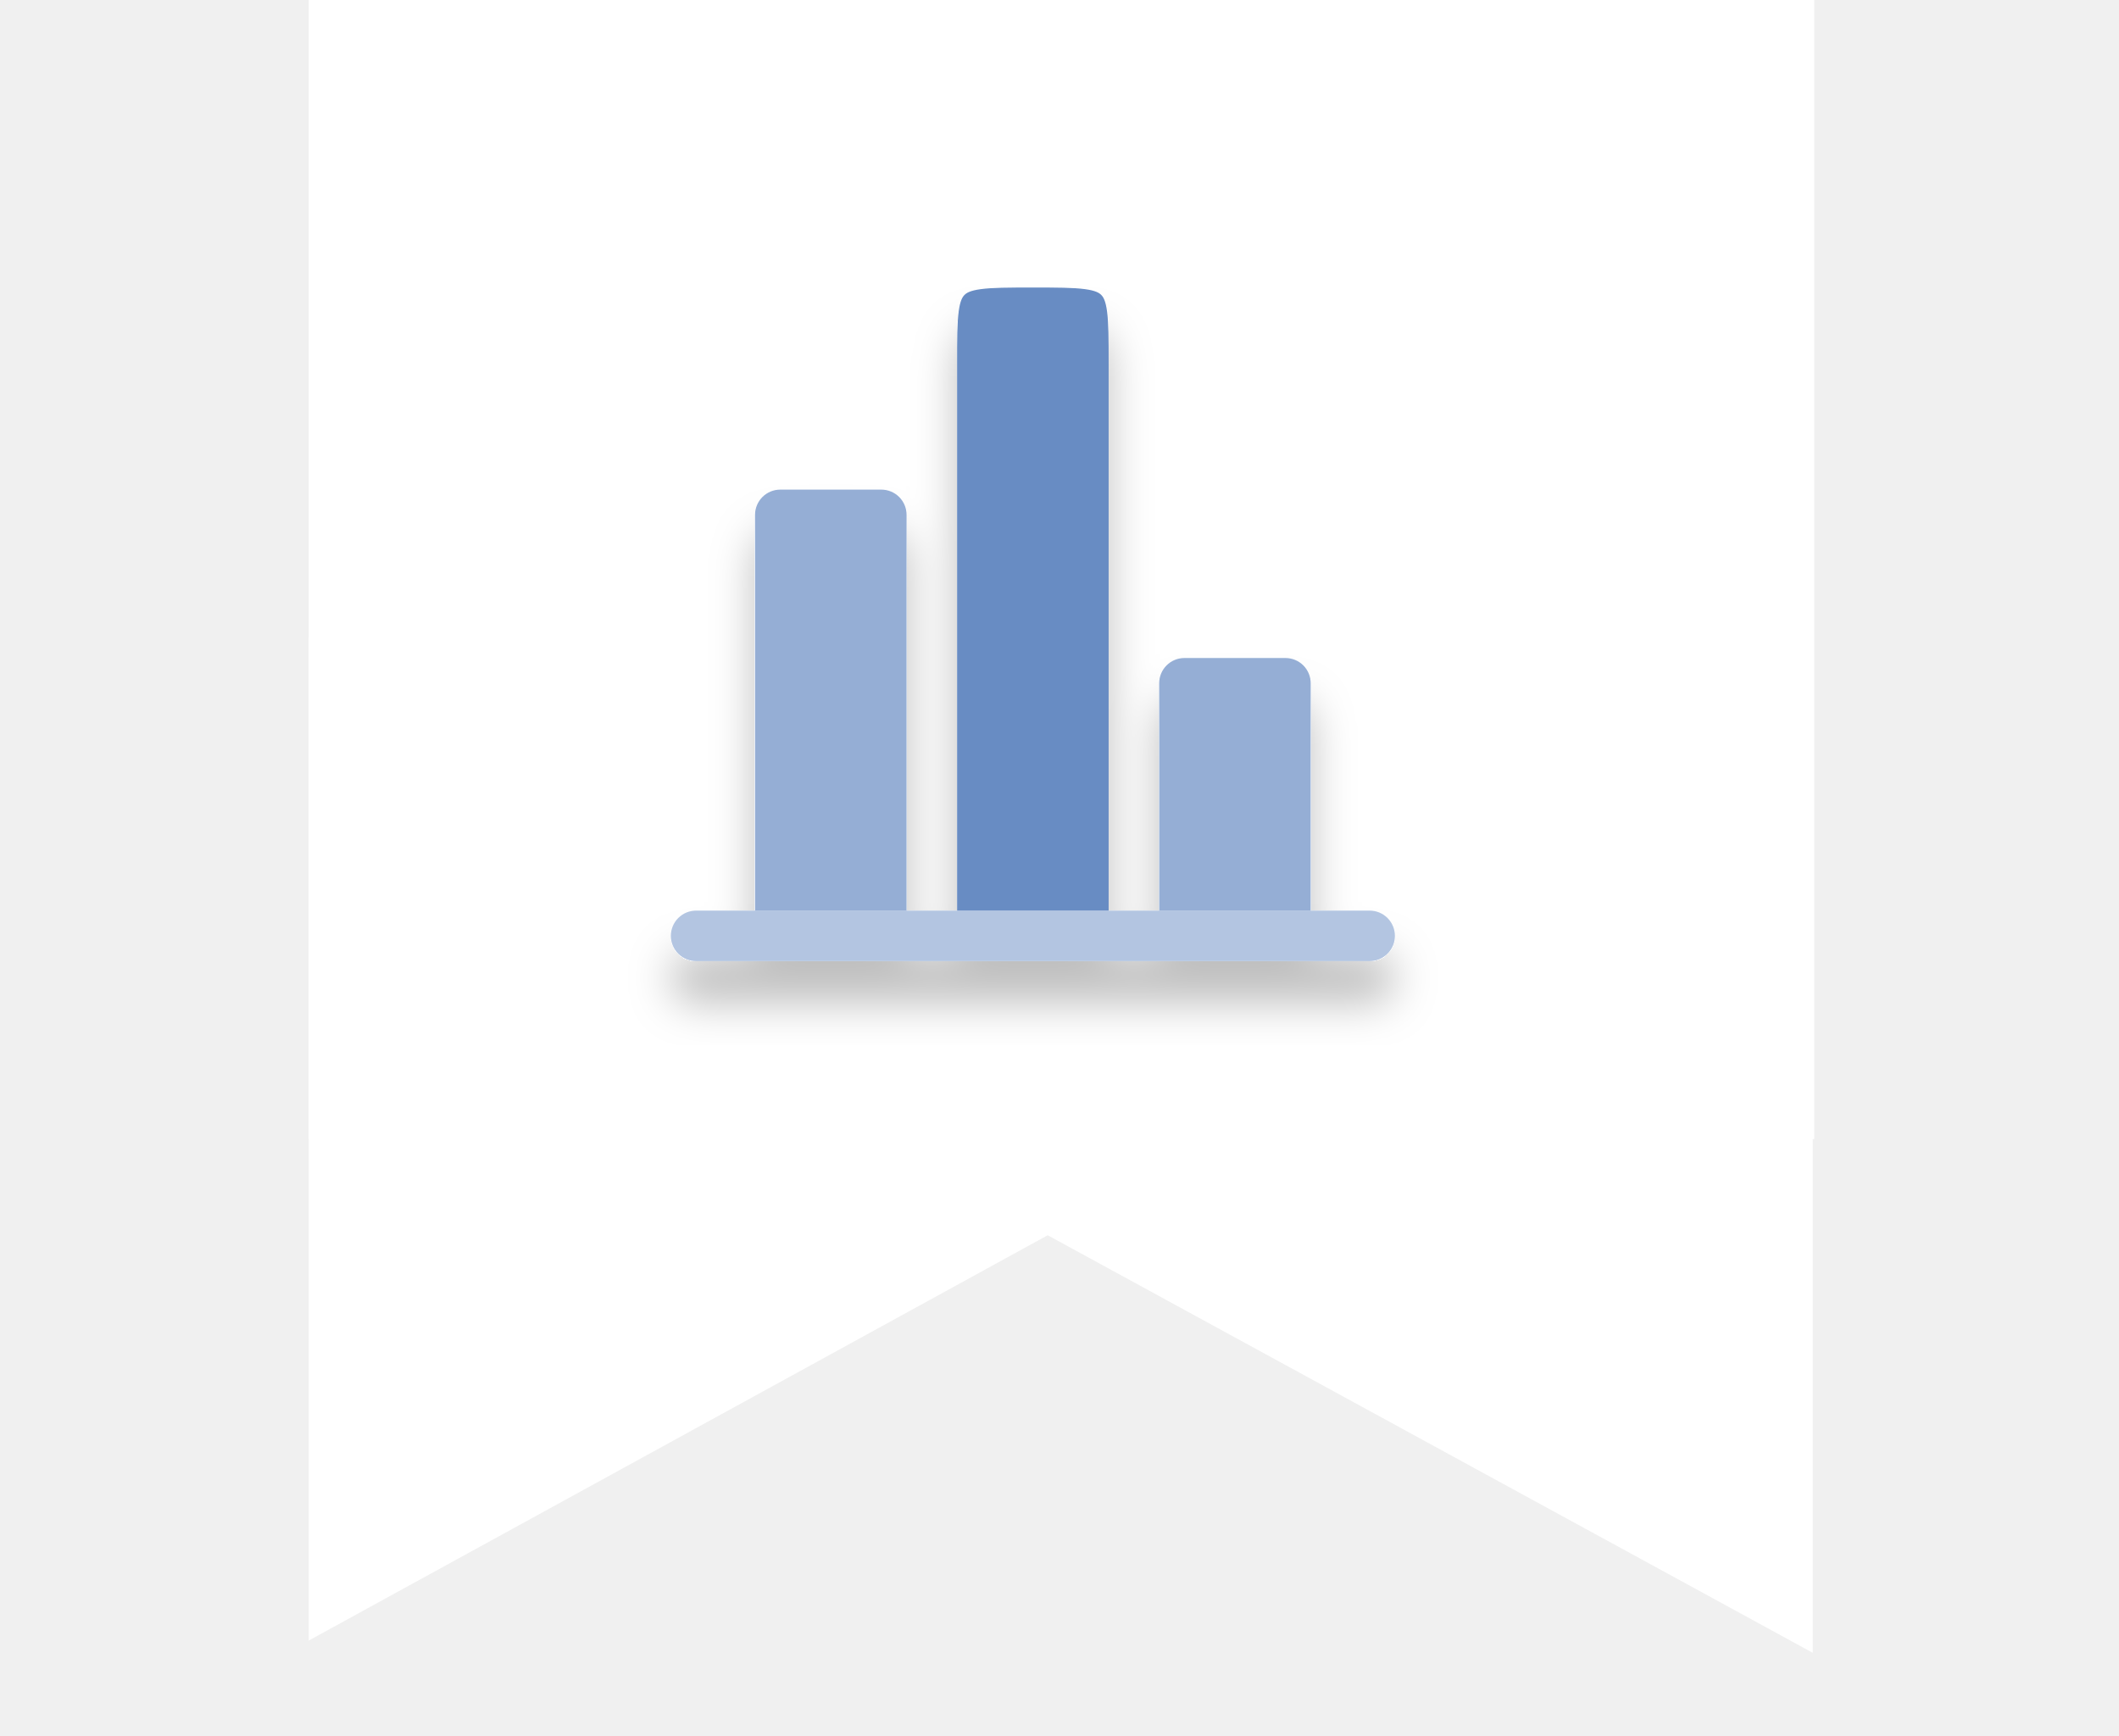
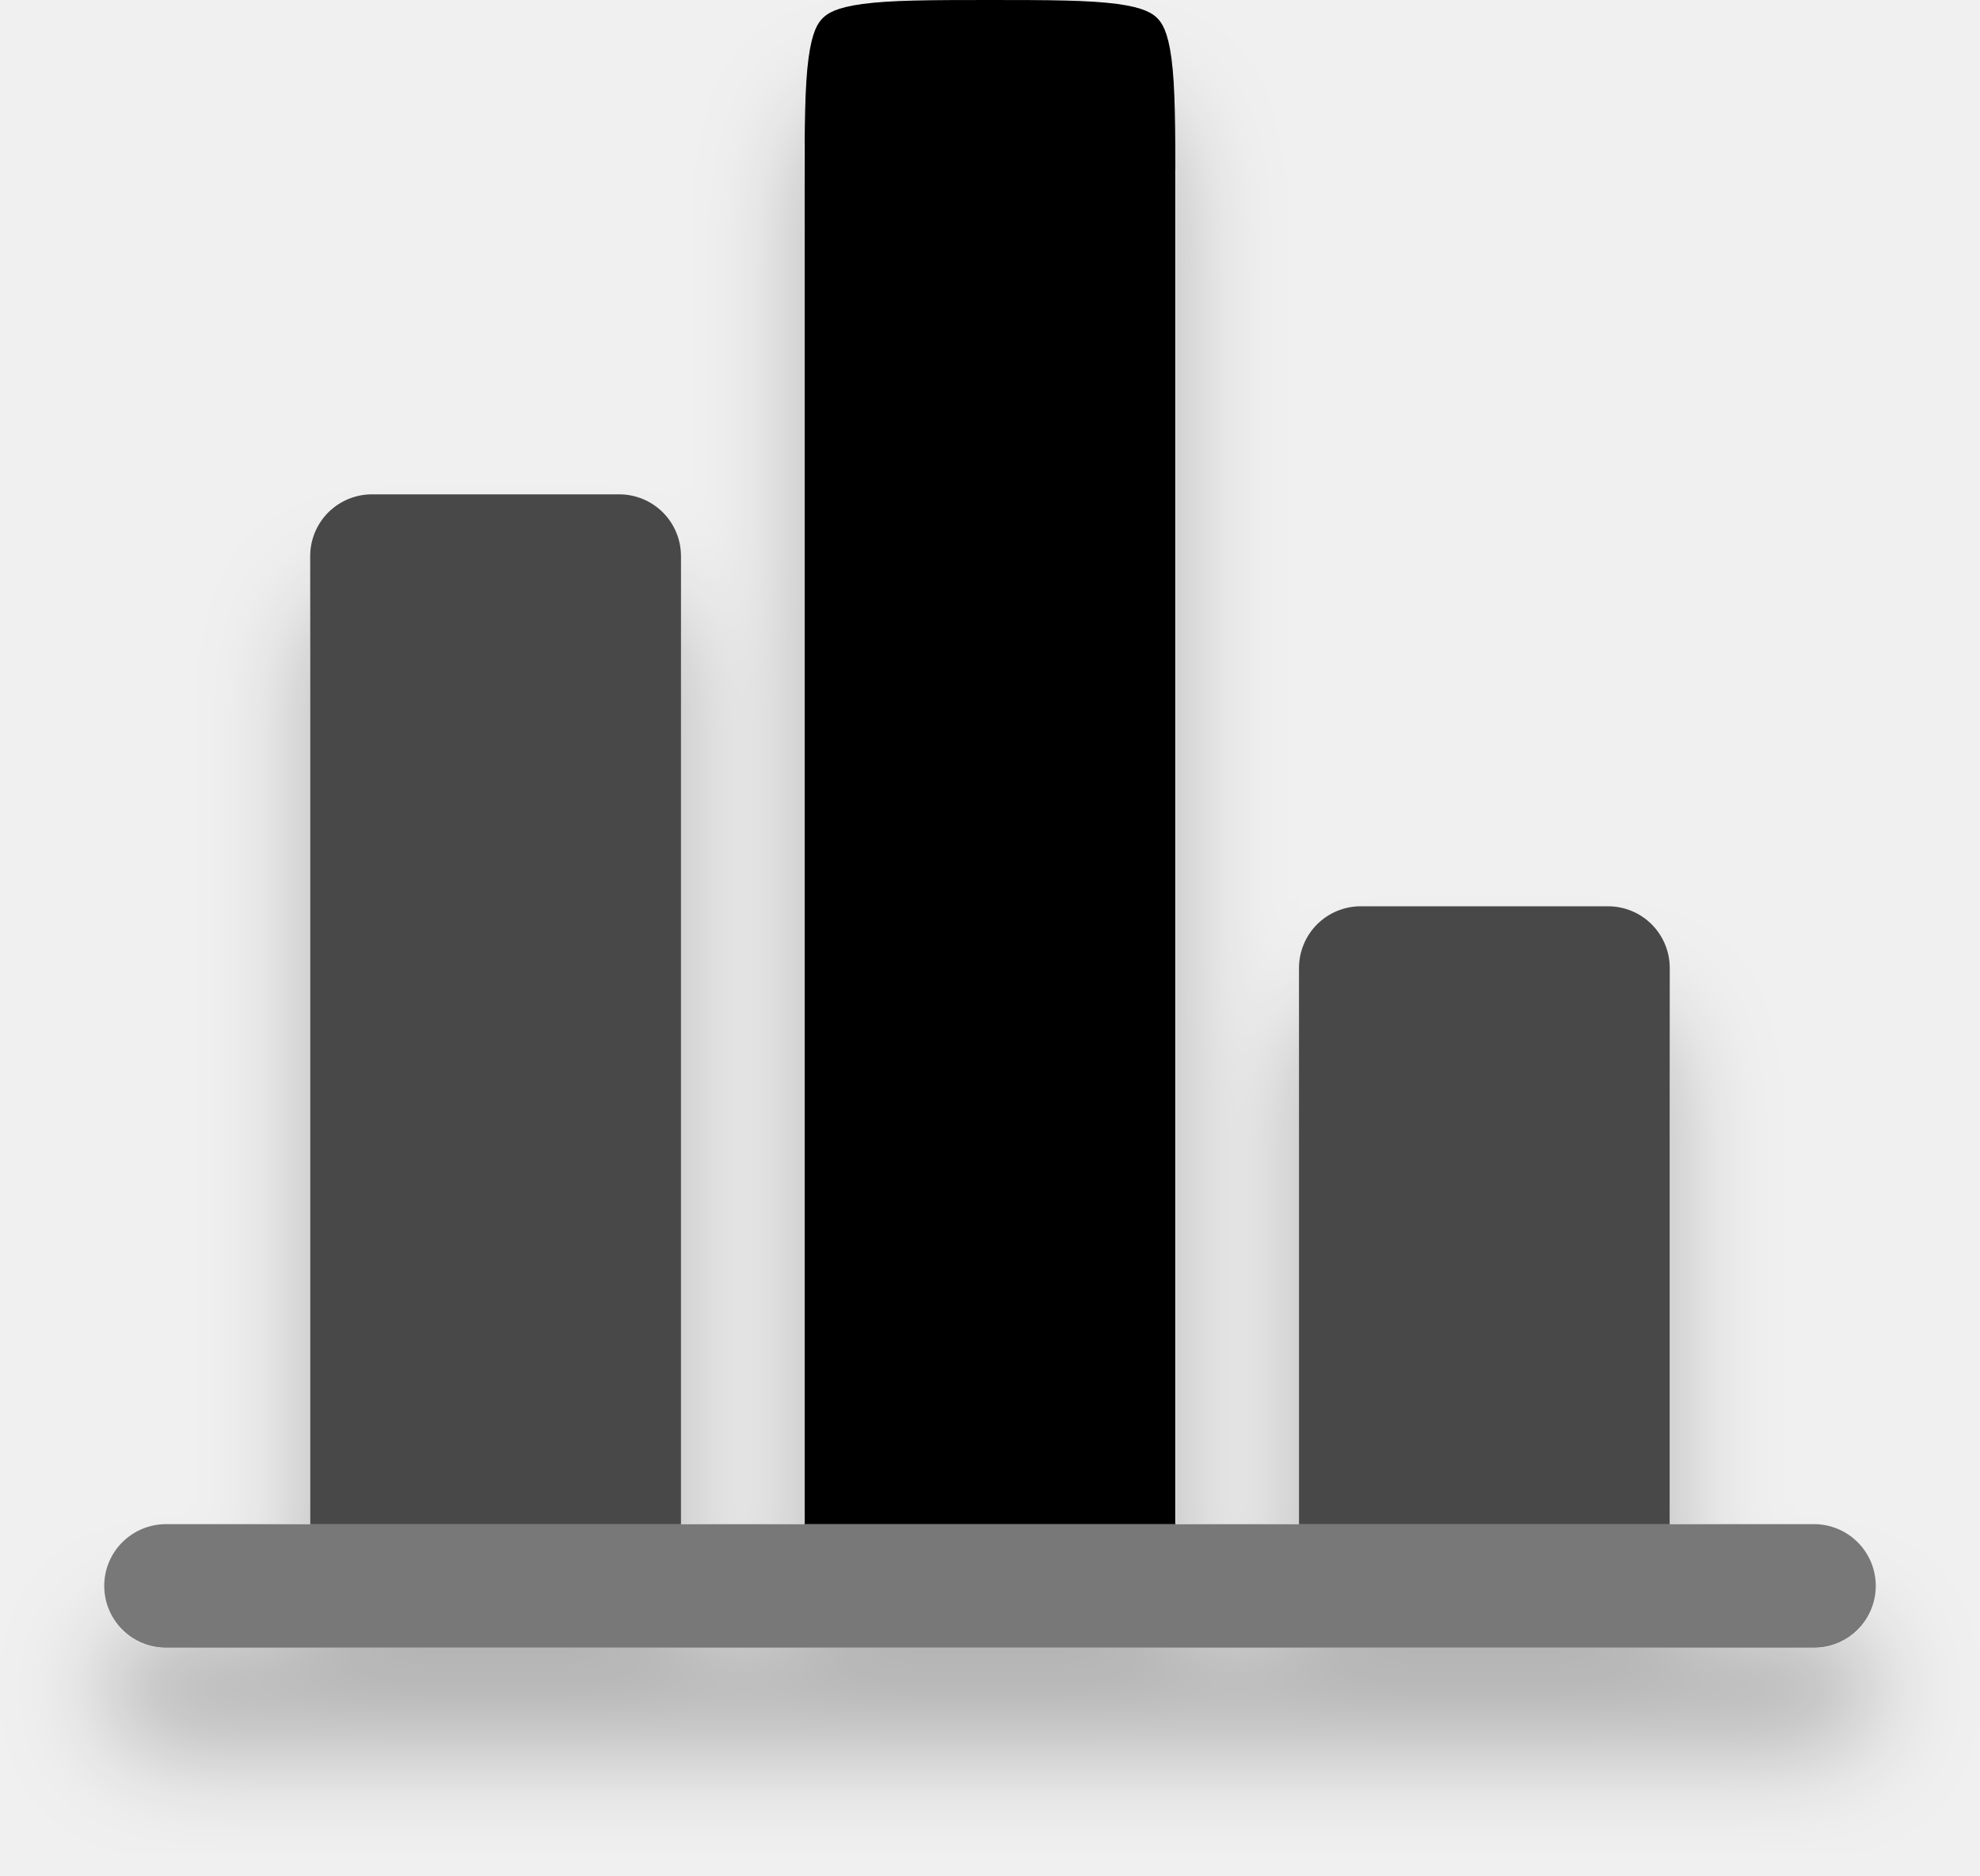
- <svg xmlns="http://www.w3.org/2000/svg" width="199" height="163" viewBox="0 0 199 163" fill="none">
-   <path d="M83.945 108.112L170.237 155.206V61.018L83.945 108.112Z" fill="white" />
-   <path d="M28.992 -39H170.38V106.967H28.992V-39Z" fill="white" />
-   <path d="M114.855 106.967L28.993 59.873V154.061L114.855 106.967Z" fill="white" />
-   <g filter="url(#filter0_d_1149_9)">
-     <path fill-rule="evenodd" clip-rule="evenodd" d="M104.115 85.512V34.116C104.115 31.814 104.109 30.321 103.964 29.227C103.824 28.199 103.6 27.876 103.42 27.696C103.239 27.515 102.917 27.291 101.889 27.152C100.791 27.006 99.302 27 96.999 27C94.697 27 93.204 27.006 92.109 27.152C91.082 27.291 90.759 27.515 90.579 27.696C90.398 27.876 90.174 28.199 90.035 29.227C89.889 30.324 89.883 31.814 89.883 34.116V85.512H104.115Z" fill="#688CC3" />
-     <path opacity="0.7" d="M85.139 48.349C85.139 47.719 84.889 47.116 84.444 46.671C83.999 46.227 83.396 45.977 82.767 45.977H73.278C72.649 45.977 72.046 46.227 71.601 46.671C71.156 47.116 70.906 47.719 70.906 48.349V85.511H85.139V48.349ZM123.092 64.163C123.092 63.533 122.842 62.93 122.398 62.485C121.953 62.04 121.349 61.791 120.72 61.791H111.232C110.603 61.791 109.999 62.04 109.555 62.485C109.11 62.93 108.86 63.533 108.86 64.163V85.511H123.092V64.163Z" fill="#688CC3" />
-     <path opacity="0.5" d="M65.372 85.511C64.743 85.511 64.14 85.761 63.695 86.206C63.25 86.65 63 87.254 63 87.883C63 88.512 63.25 89.115 63.695 89.56C64.14 90.005 64.743 90.255 65.372 90.255H128.628C129.257 90.255 129.86 90.005 130.305 89.56C130.75 89.115 131 88.512 131 87.883C131 87.254 130.75 86.65 130.305 86.206C129.86 85.761 129.257 85.511 128.628 85.511H66.163H65.372Z" fill="#688CC3" />
+ <svg xmlns="http://www.w3.org/2000/svg" width="76" height="72" viewBox="0 0 76 72" fill="none">
+   <g filter="url(#filter0_d_1424_324)">
+     <path fill-rule="evenodd" clip-rule="evenodd" d="M45.115 58.512V7.116C45.115 4.814 45.109 3.321 44.964 2.227C44.824 1.199 44.6 0.876 44.42 0.696C44.239 0.516 43.917 0.291 42.889 0.152C41.791 0.006 40.302 0 37.999 0C35.697 0 34.204 0.006 33.109 0.152C32.081 0.291 31.759 0.516 31.579 0.696C31.398 0.876 31.174 1.199 31.035 2.227C30.889 3.324 30.883 4.814 30.883 7.116V58.512H45.115Z" fill="black" />
+     <path opacity="0.7" d="M26.139 21.349C26.139 20.72 25.889 20.116 25.444 19.671C24.999 19.227 24.396 18.977 23.767 18.977H14.278C13.649 18.977 13.046 19.227 12.601 19.671C12.156 20.116 11.906 20.72 11.906 21.349V58.511H26.139V21.349ZM64.092 37.163C64.092 36.533 63.842 35.93 63.398 35.485C62.953 35.04 62.349 34.791 61.72 34.791H52.232C51.603 34.791 50.999 35.04 50.554 35.485C50.11 35.93 49.86 36.533 49.86 37.163V58.511H64.092V37.163Z" fill="black" />
+     <path opacity="0.5" d="M6.372 58.51C5.743 58.51 5.14 58.76 4.695 59.205C4.25 59.649 4 60.253 4 60.882C4 61.511 4.25 62.114 4.695 62.559C5.14 63.004 5.743 63.254 6.372 63.254H69.628C70.257 63.254 70.86 63.004 71.305 62.559C71.75 62.114 72 61.511 72 60.882C72 60.253 71.75 59.649 71.305 59.205C70.86 58.76 70.257 58.51 69.628 58.51H7.163H6.372Z" fill="black" />
  </g>
  <defs>
-     <filter id="filter0_d_1149_9" x="59.057" y="27" width="75.886" height="71.141" filterUnits="userSpaceOnUse" color-interpolation-filters="sRGB">
+     <filter id="filter0_d_1424_324" x="0.057" y="0" width="75.886" height="71.14" filterUnits="userSpaceOnUse" color-interpolation-filters="sRGB">
      <feFlood flood-opacity="0" result="BackgroundImageFix" />
      <feColorMatrix in="SourceAlpha" type="matrix" values="0 0 0 0 0 0 0 0 0 0 0 0 0 0 0 0 0 0 127 0" result="hardAlpha" />
      <feOffset dy="3.943" />
      <feGaussianBlur stdDeviation="1.972" />
      <feComposite in2="hardAlpha" operator="out" />
      <feColorMatrix type="matrix" values="0 0 0 0 0 0 0 0 0 0 0 0 0 0 0 0 0 0 0.25 0" />
-       <feBlend mode="normal" in2="BackgroundImageFix" result="effect1_dropShadow_1149_9" />
-       <feBlend mode="normal" in="SourceGraphic" in2="effect1_dropShadow_1149_9" result="shape" />
+       <feBlend mode="normal" in2="BackgroundImageFix" result="effect1_dropShadow_1424_324" />
+       <feBlend mode="normal" in="SourceGraphic" in2="effect1_dropShadow_1424_324" result="shape" />
    </filter>
  </defs>
</svg>
